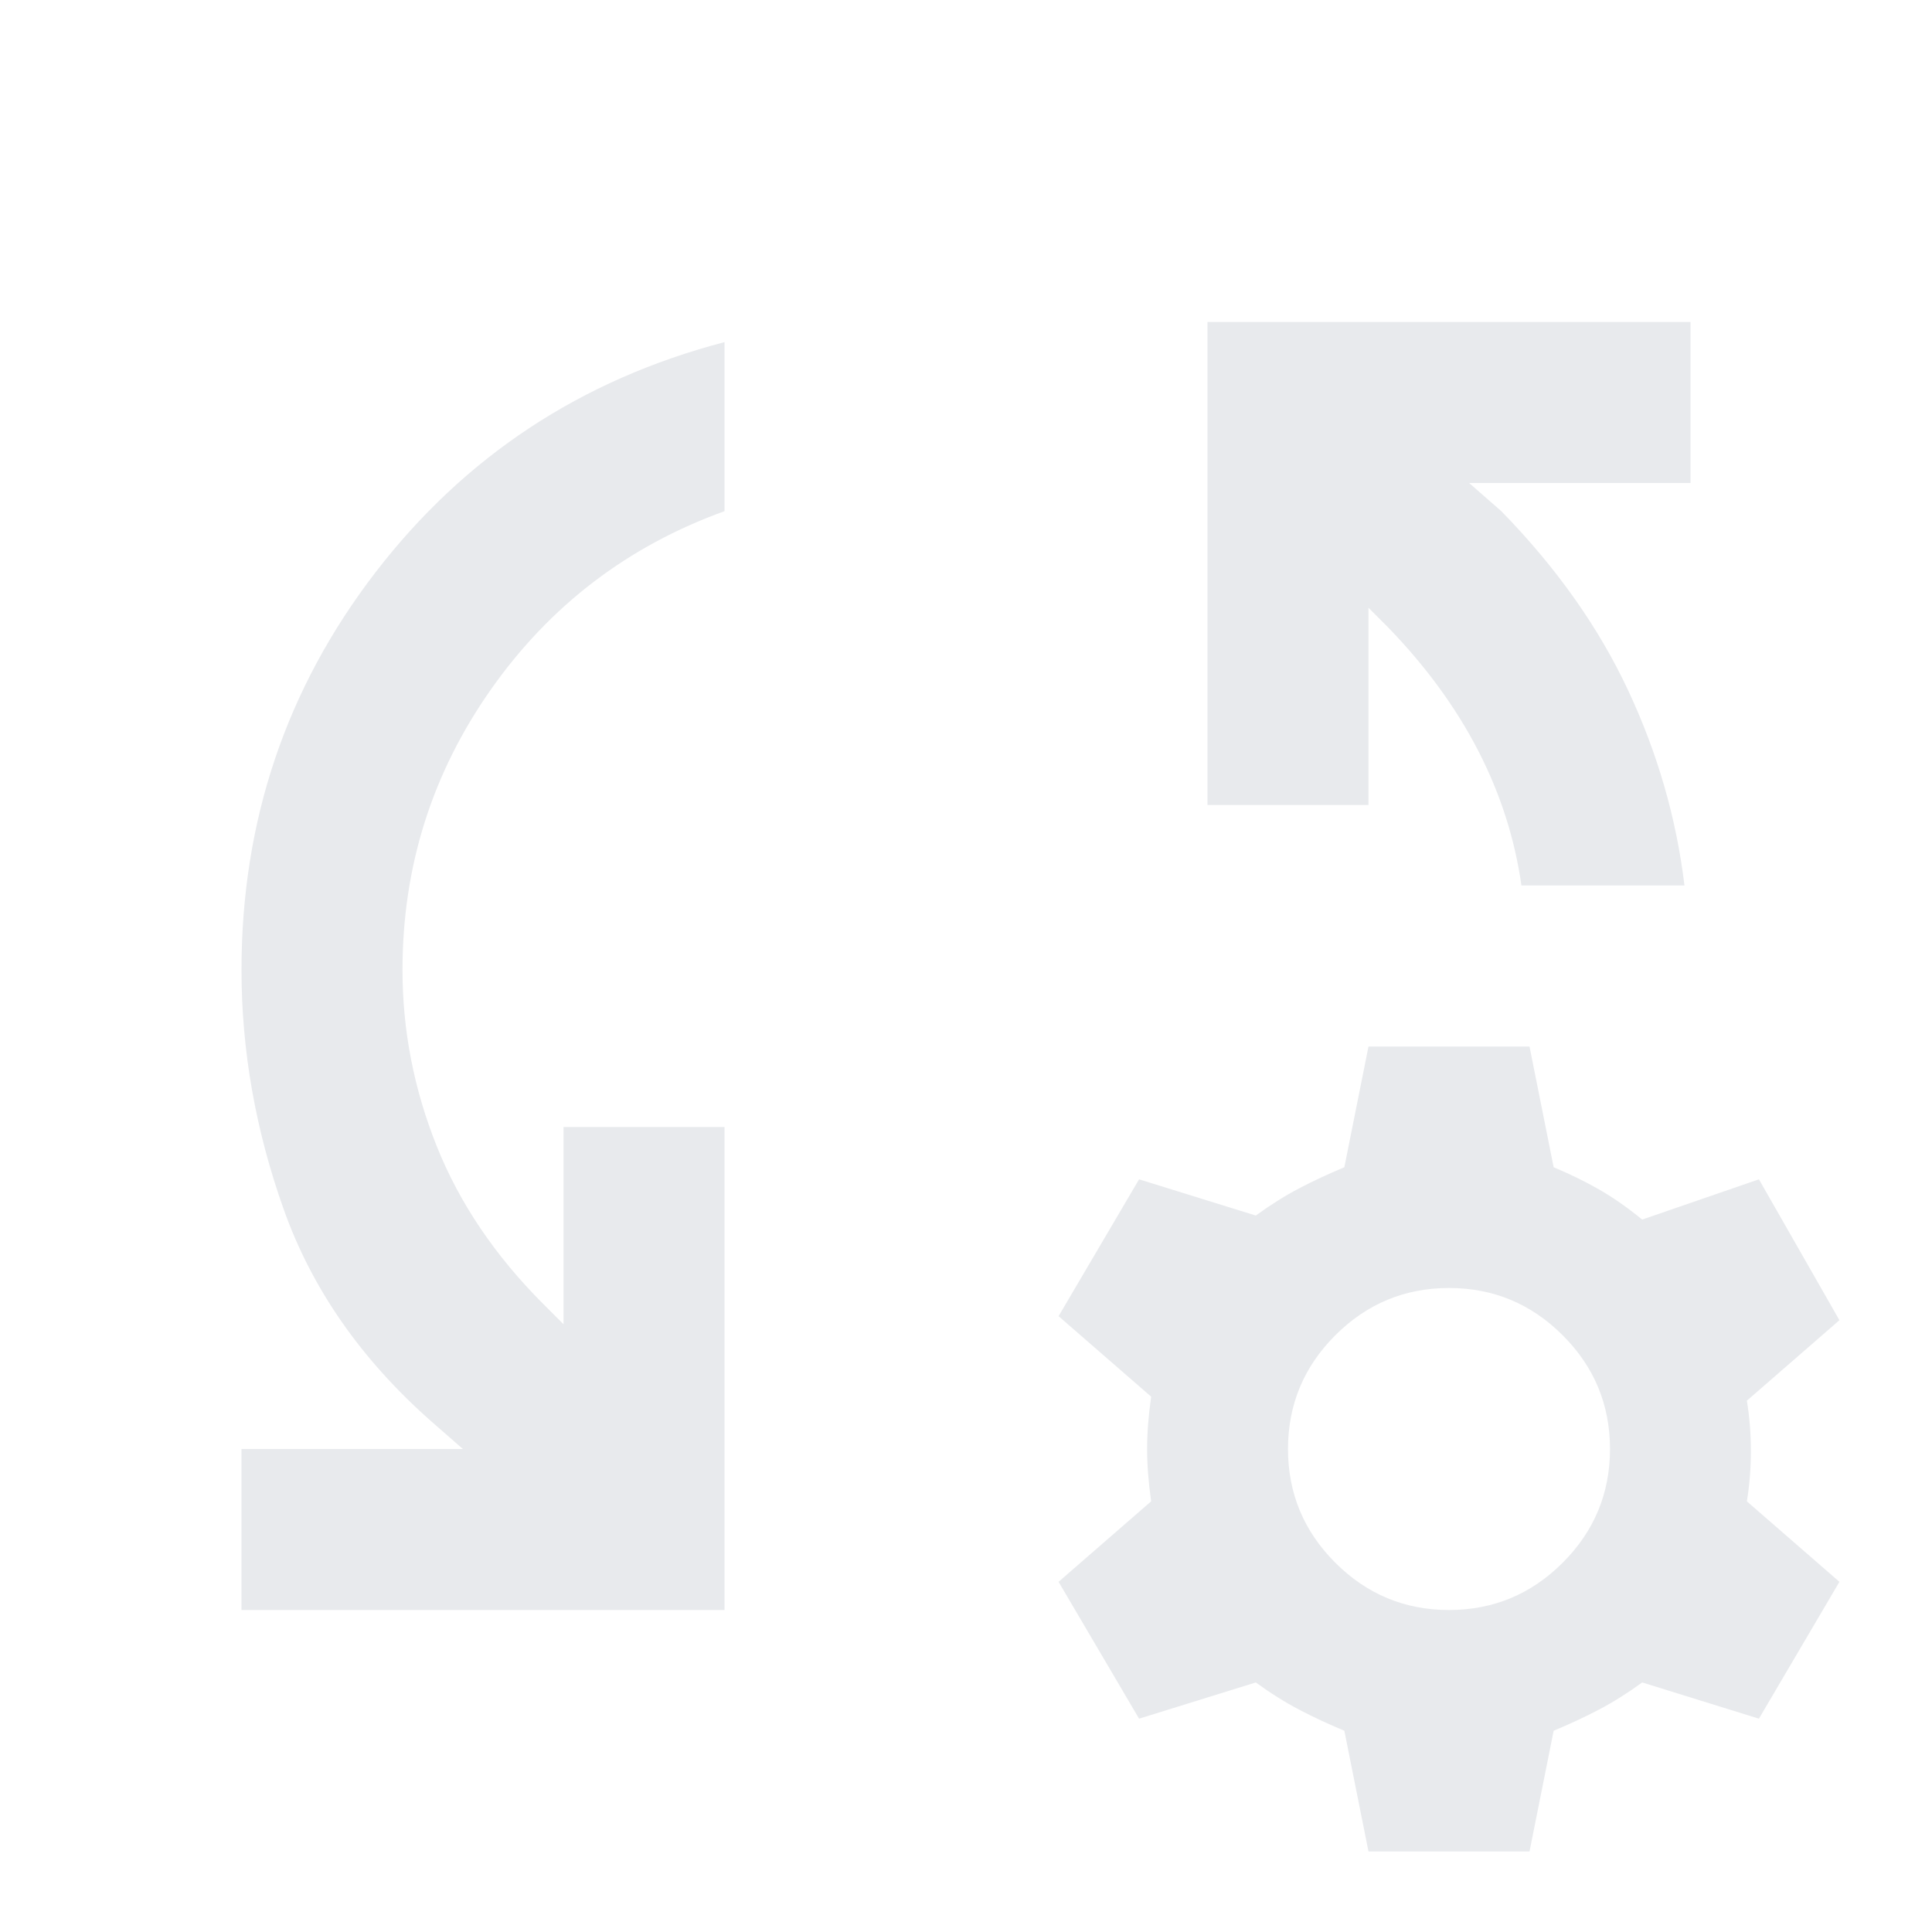
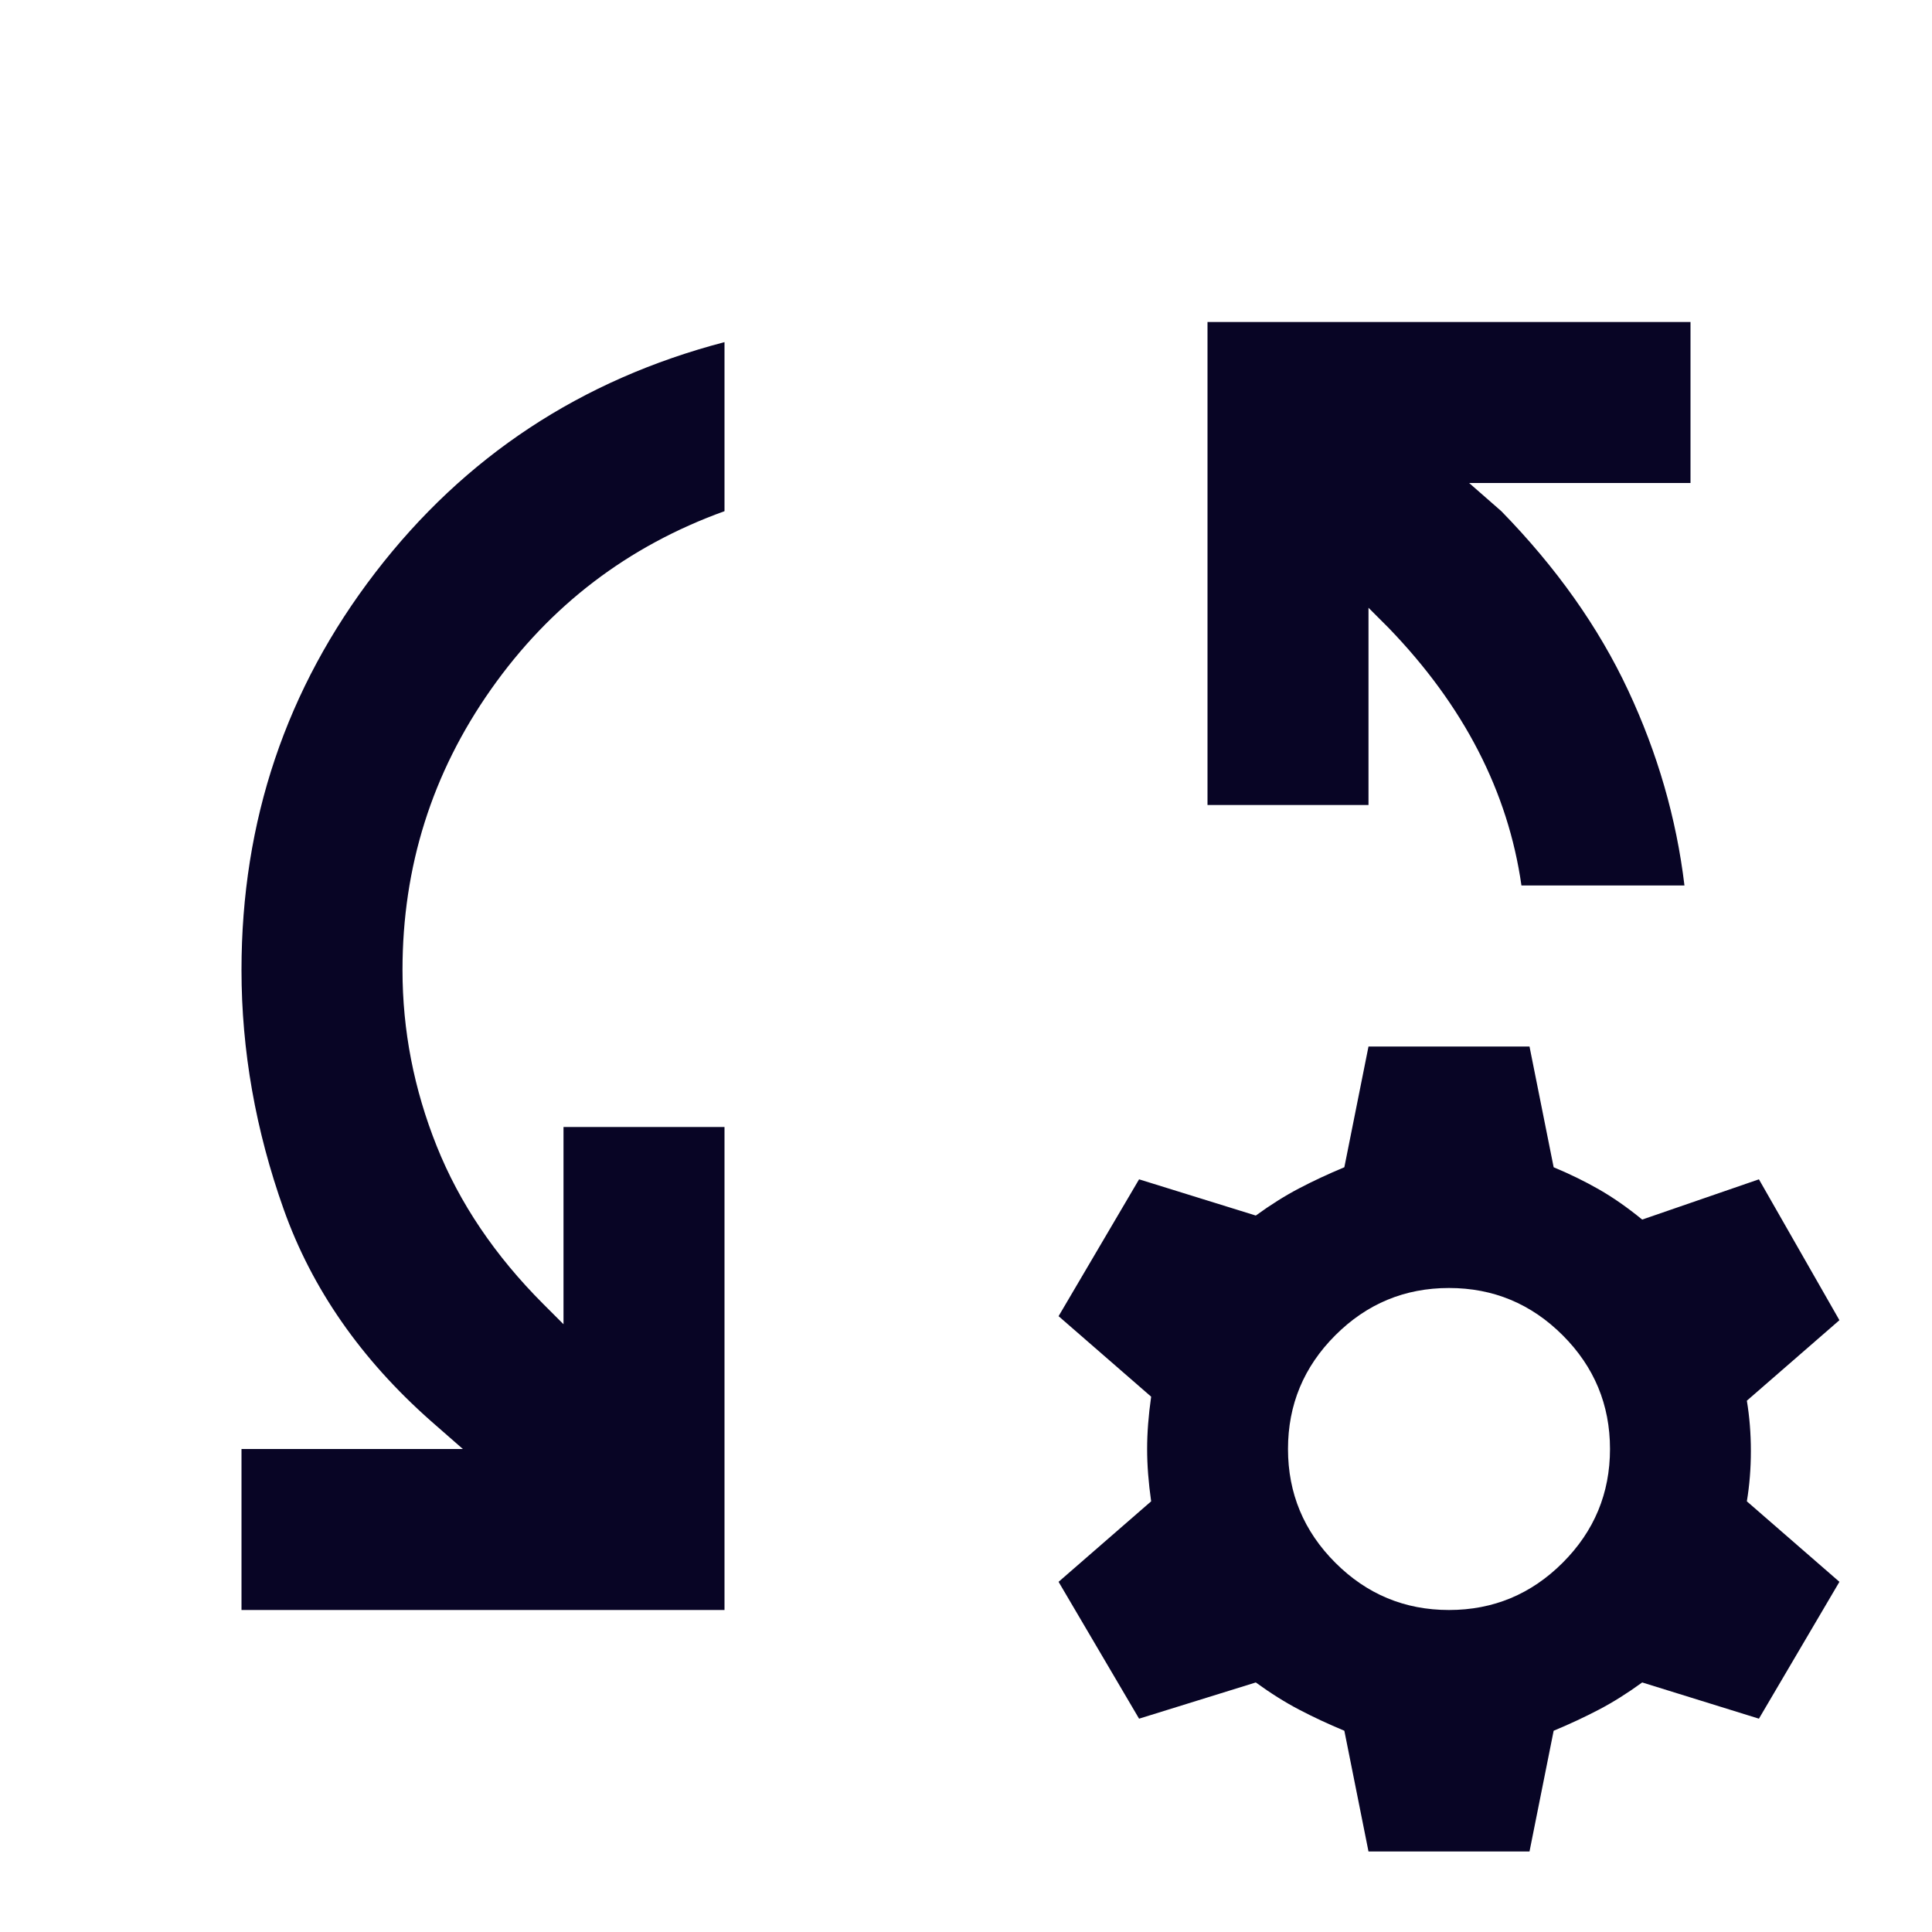
- <svg xmlns="http://www.w3.org/2000/svg" height="24px" viewBox="0 -960 960 960" width="24px" fill="#e8eaed">
+ <svg xmlns="http://www.w3.org/2000/svg" height="24px" viewBox="0 -960 960 960" width="24px" fill="#080525">
  <path d="M120-160v-80h110l-16-14q-52-46-73-105t-21-119q0-111 66.5-197.5T360-790v84q-72 26-116 88.5T200-478q0 45 17 87.5t53 78.5l10 10v-98h80v240H120Zm717-360h-81q-5-35-21.5-67T690-648l-10-10v98h-80v-240h240v80H730l16 14q41 42 63 89t28 97ZM680-40l-12-60q-12-5-22.5-10.5T624-124l-58 18-40-68 46-40q-2-14-2-26t2-26l-46-40 40-68 58 18q11-8 21.5-13.5T668-380l12-60h80l12 60q12 5 22.5 11t21.5 15l58-20 40 70-46 40q2 12 2 25t-2 25l46 40-40 68-58-18q-11 8-21.5 13.5T772-100l-12 60h-80Zm40-120q33 0 56.5-23.5T800-240q0-33-23.5-56.5T720-320q-33 0-56.5 23.5T640-240q0 33 23.5 56.5T720-160Z" />
</svg>
